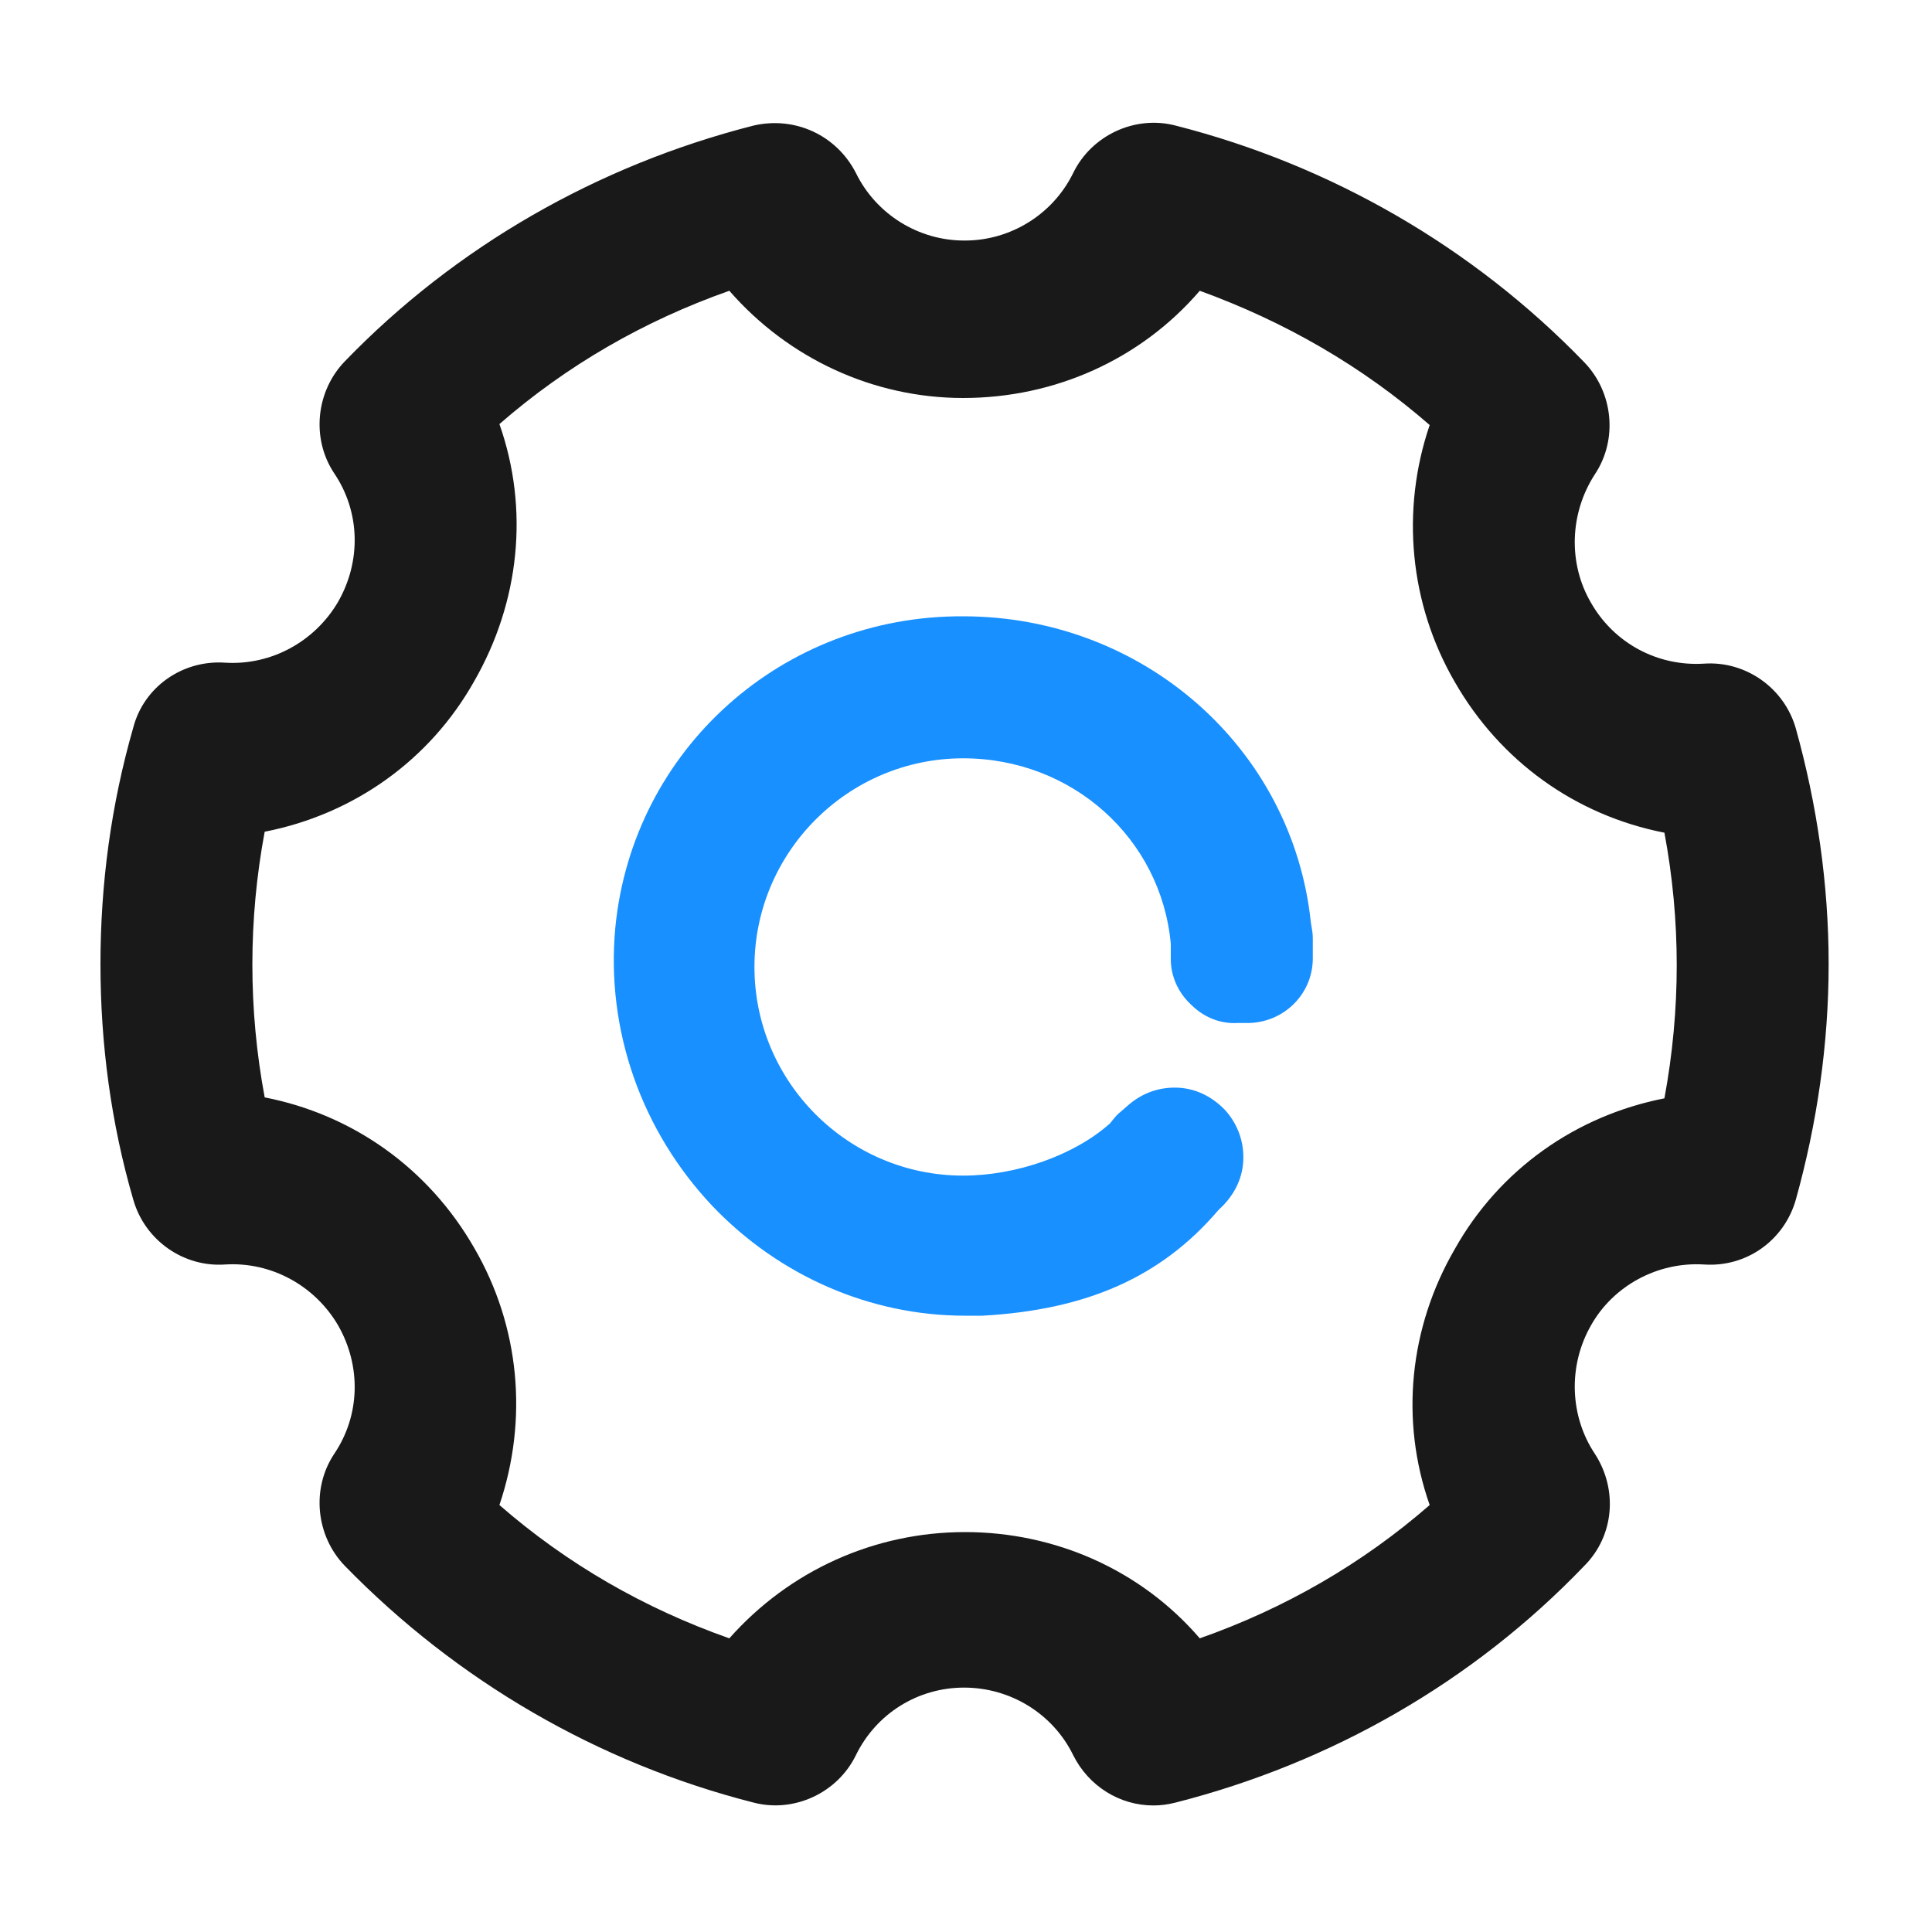
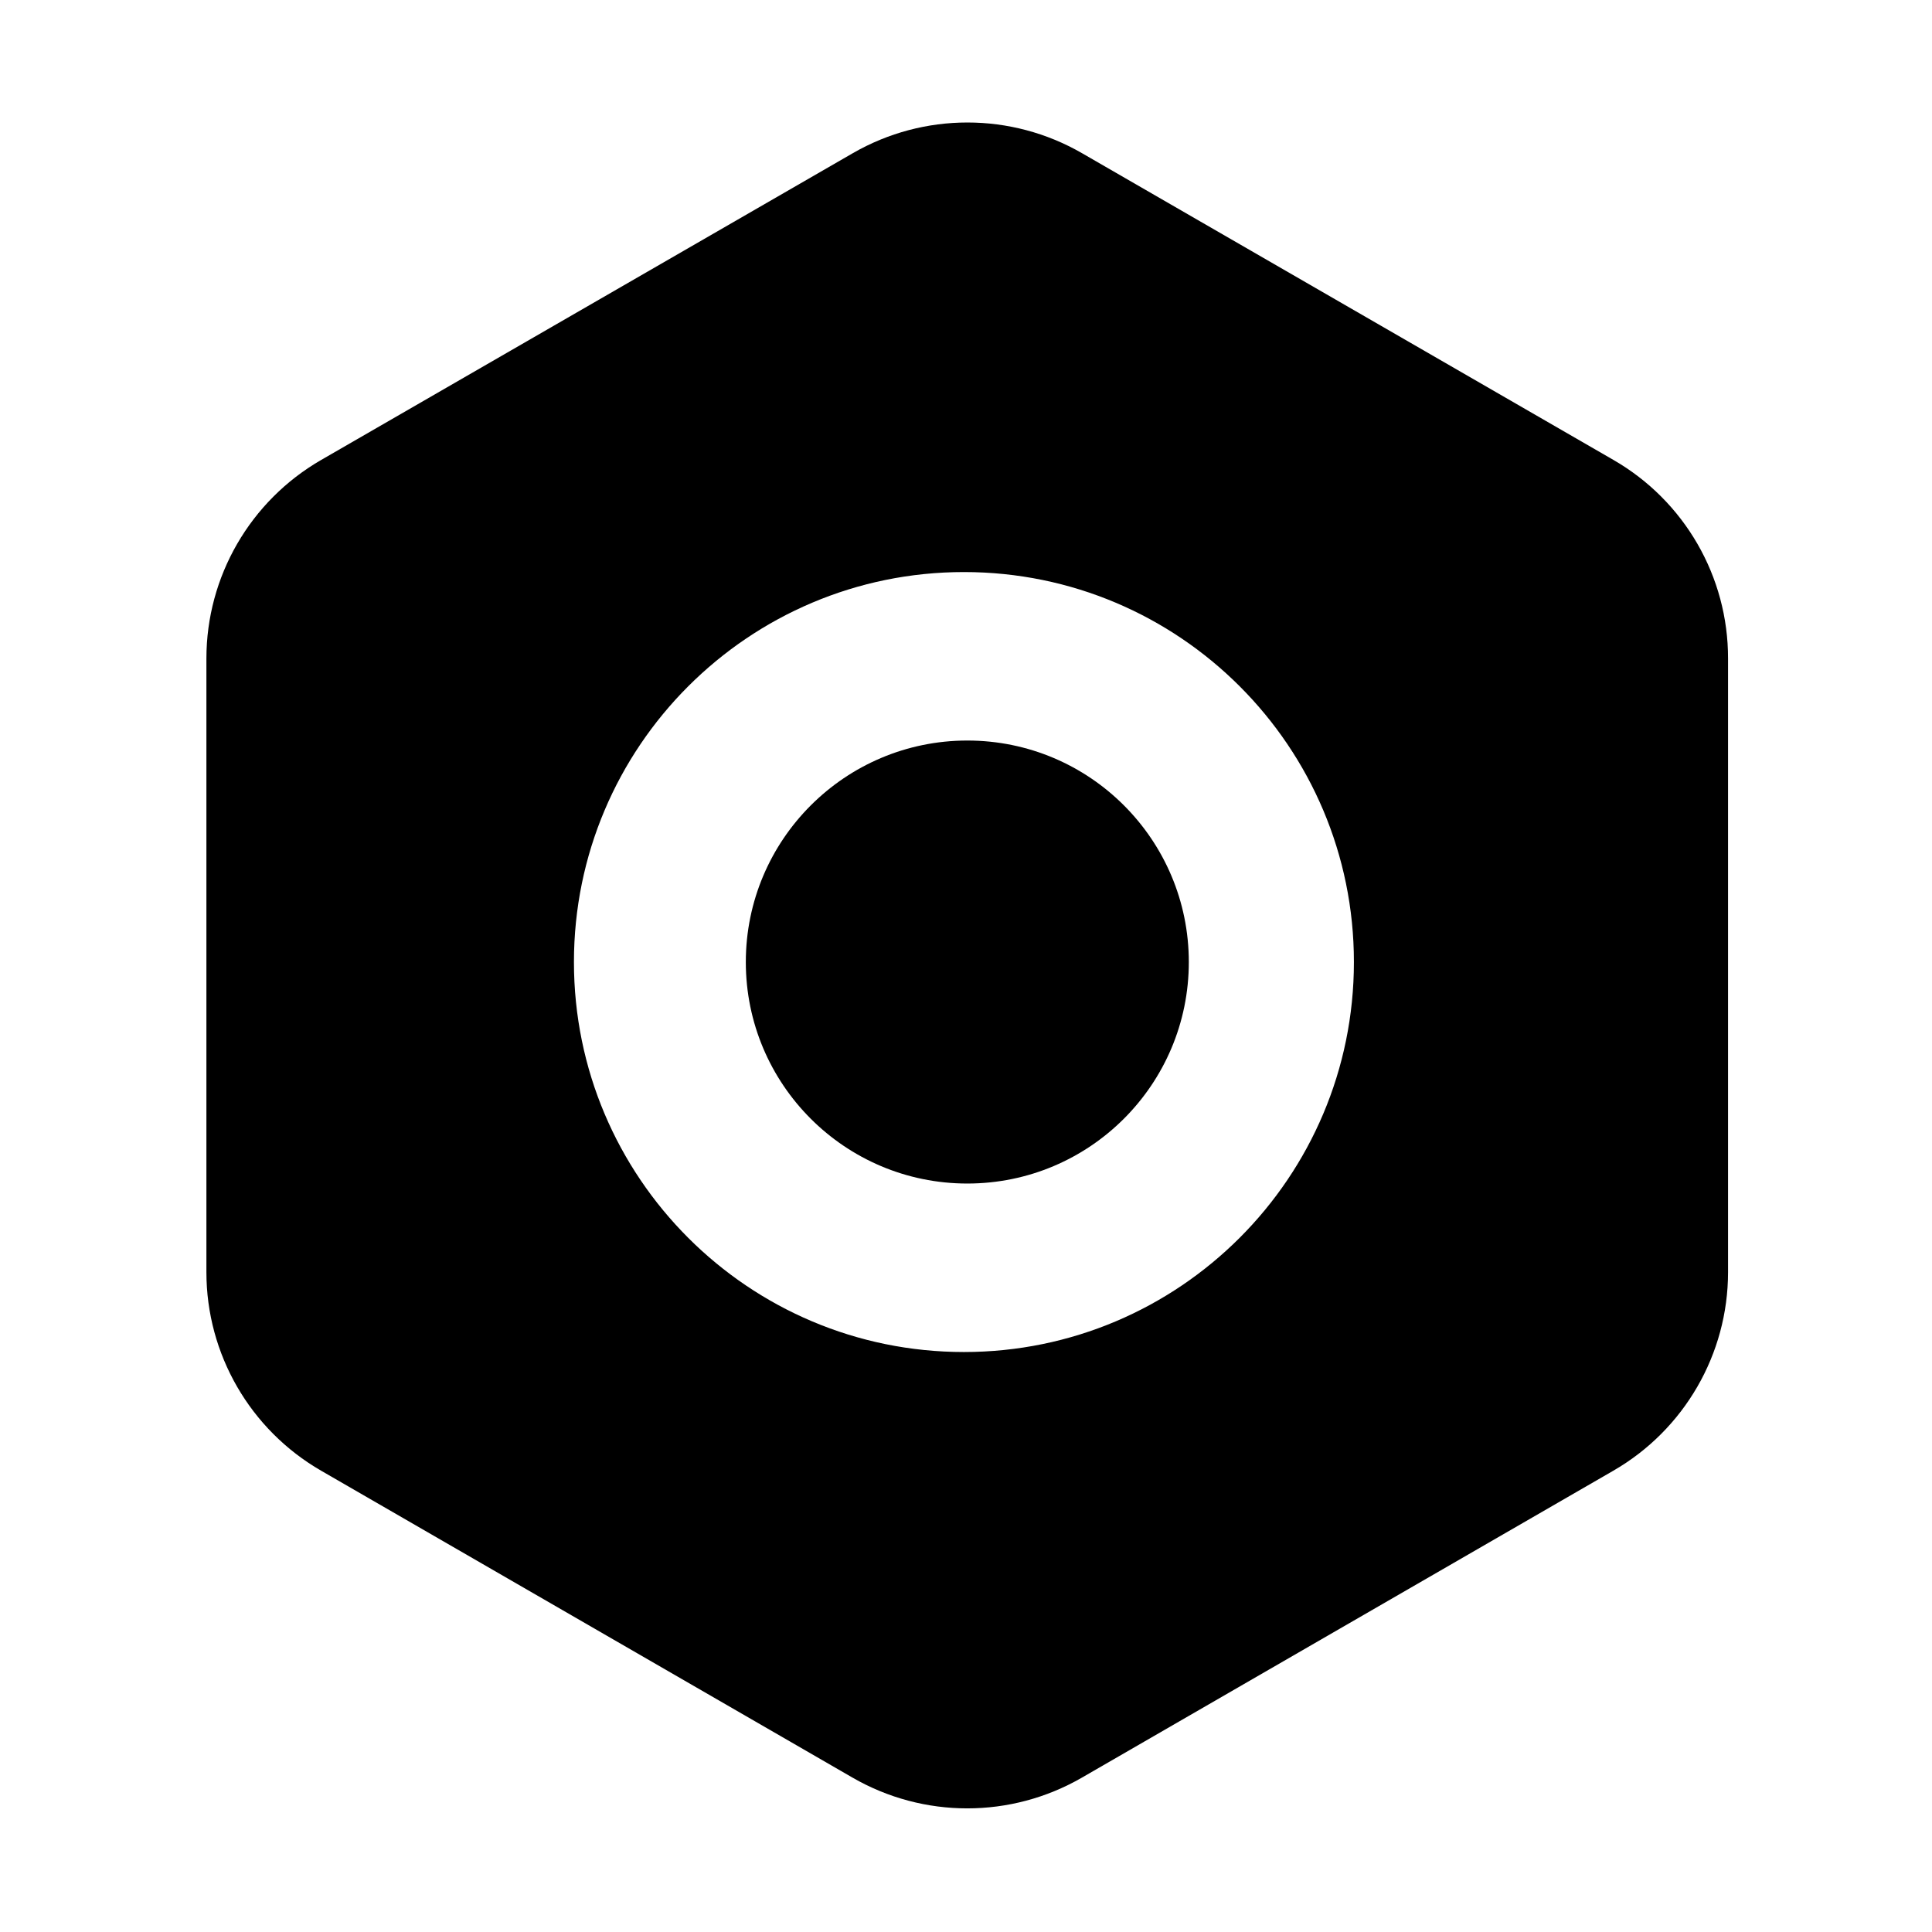
- <svg xmlns="http://www.w3.org/2000/svg" t="1630576695972" class="icon" viewBox="0 0 1024 1024" version="1.1" p-id="6464" width="128" height="128">
-   <defs>
-     <style type="text/css">@font-face { font-family: uc-nexus-iconfont; src: url("chrome-extension://pogijhnlcfmcppgimcaccdkmbedjkmhi/res/font_9qmmi8b8jsxxbt9.woff") format("woff"), url("chrome-extension://pogijhnlcfmcppgimcaccdkmbedjkmhi/res/font_9qmmi8b8jsxxbt9.ttf") format("truetype"); }
- </style>
-   </defs>
-   <path d="M951.808 386.048c-6.144-21.504-26.624-35.84-48.64-34.304-24.576 1.536-47.616-10.752-59.904-32.256-12.288-20.992-11.264-47.616 2.048-68.096 12.288-18.432 9.728-43.52-5.632-59.392-58.88-60.928-134.144-104.448-216.576-125.44-21.504-5.632-44.544 5.12-54.272 25.088-10.752 22.016-33.28 35.84-57.344 35.84h-0.512c-24.064 0-46.592-13.824-57.344-35.84C443.392 71.68 421.376 61.44 399.36 66.56c-82.432 20.992-157.696 64-216.576 124.928-15.36 15.872-17.92 40.96-5.632 59.392 13.824 20.48 14.336 46.592 2.048 68.096-12.288 20.992-35.328 33.792-59.904 32.256-22.528-1.536-43.008 12.8-48.64 34.304-11.776 40.96-17.408 82.944-17.408 125.44s5.632 84.48 17.408 124.928c6.144 21.504 26.624 35.84 48.64 34.304 24.576-1.536 47.616 11.264 59.904 32.256 12.288 21.504 11.776 47.616-2.048 68.096-12.288 18.432-9.728 43.52 5.632 59.392C242.176 890.88 316.928 934.4 399.36 955.392c21.504 5.632 44.544-5.12 54.272-25.088 10.752-22.016 32.768-35.84 57.344-35.84 24.576 0 47.104 13.824 57.856 35.84 8.192 16.384 24.576 26.624 42.496 26.624 4.096 0 7.68-0.512 11.776-1.536 82.432-20.992 157.696-64 216.576-125.44 15.872-15.872 17.92-40.448 5.632-59.392-13.312-19.968-14.336-46.592-2.048-68.096 11.776-20.992 35.328-33.792 59.904-32.256 22.528 1.536 42.496-12.8 48.64-34.304 11.264-40.448 17.408-82.432 17.408-124.928 0-42.496-6.144-84.48-17.408-124.928zM757.76 797.696c-35.84 31.232-76.8 54.784-121.856 70.656-31.232-36.352-76.8-56.32-124.416-56.32-48.128 0-93.184 20.48-124.928 56.32-45.056-15.872-86.016-39.424-121.856-70.656 15.36-45.568 10.752-94.72-13.312-136.192-24.064-41.984-64-70.656-111.104-79.872-8.704-46.592-8.704-94.208 0-140.8 47.104-9.216 87.552-37.888 111.104-79.872 24.064-41.984 29.184-91.136 13.312-136.192 35.84-31.232 76.8-54.784 121.856-70.656 31.232 35.84 76.288 56.832 123.904 56.832 48.64 0 94.208-20.48 125.44-56.832C680.96 170.496 721.92 194.048 757.76 225.28c-15.36 45.056-10.752 94.72 13.312 136.192 24.064 41.984 64 70.656 111.104 79.872 8.704 46.592 8.704 93.696 0 140.8-47.104 9.216-87.552 37.888-111.104 79.872-24.064 41.472-29.184 90.624-13.312 135.68z" fill="#191919" p-id="6465" />
-   <path d="M695.808 497.152c0-2.56-0.512-5.12-1.024-8.192-9.728-92.672-89.088-162.304-184.32-162.304-95.744-0.512-175.104 70.656-184.32 164.864-5.12 54.272 13.824 108.032 51.712 147.968 35.328 36.864 83.456 57.856 133.632 57.856h9.216c55.296-3.072 94.72-20.48 124.928-55.808l1.024-1.024c7.168-6.656 11.776-15.36 12.288-25.088 0.512-9.728-2.56-18.944-9.216-26.624-6.656-7.168-15.36-11.776-25.088-12.288-9.728-0.512-18.944 2.56-26.624 9.216l-4.096 3.584c-2.048 1.536-3.584 3.584-5.632 6.144-18.944 16.896-49.664 27.648-77.824 27.648-60.928 0-110.592-49.664-110.592-110.592s49.664-110.592 110.592-110.592c57.856 0 104.96 42.496 110.08 98.304v8.192c0 9.216 4.096 17.92 10.752 24.064 6.656 6.656 15.36 10.24 24.576 9.728h6.144c18.944-0.512 34.304-15.872 33.792-35.328v-9.728z" fill="#1890FF" p-id="6466" />
+ <svg xmlns="http://www.w3.org/2000/svg" class="icon" width="128px" height="128.00px" viewBox="0 0 1024 1024" version="1.1">
+   <path d="M855.2 243.8L573.5 81.2c-37.6-21.7-83.9-21.7-121.5 0L170.2 243.8c-37.6 21.7-60.8 61.8-60.8 105.2v325.3c0 43.4 23.2 83.5 60.8 105.2l281.7 162.7c37.6 21.7 83.9 21.7 121.5 0l281.7-162.7c37.6-21.7 60.8-61.8 60.8-105.2V349.1c0.1-43.5-23.1-83.6-60.7-105.3zM510.9 716.6c-114.2 0-206.7-92.6-206.7-206.7s92.6-206.7 206.7-206.7c114.2 0 206.7 92.6 206.7 206.7s-92.5 206.7-206.7 206.7z m0 0" />
+   <path d="M395.3 509.9c0 64.8 52.5 117.4 117.4 117.4 64.8 0 117.4-52.5 117.4-117.4 0-64.8-52.5-117.4-117.4-117.4-64.8 0-117.4 52.6-117.4 117.4z m0 0" />
</svg>
